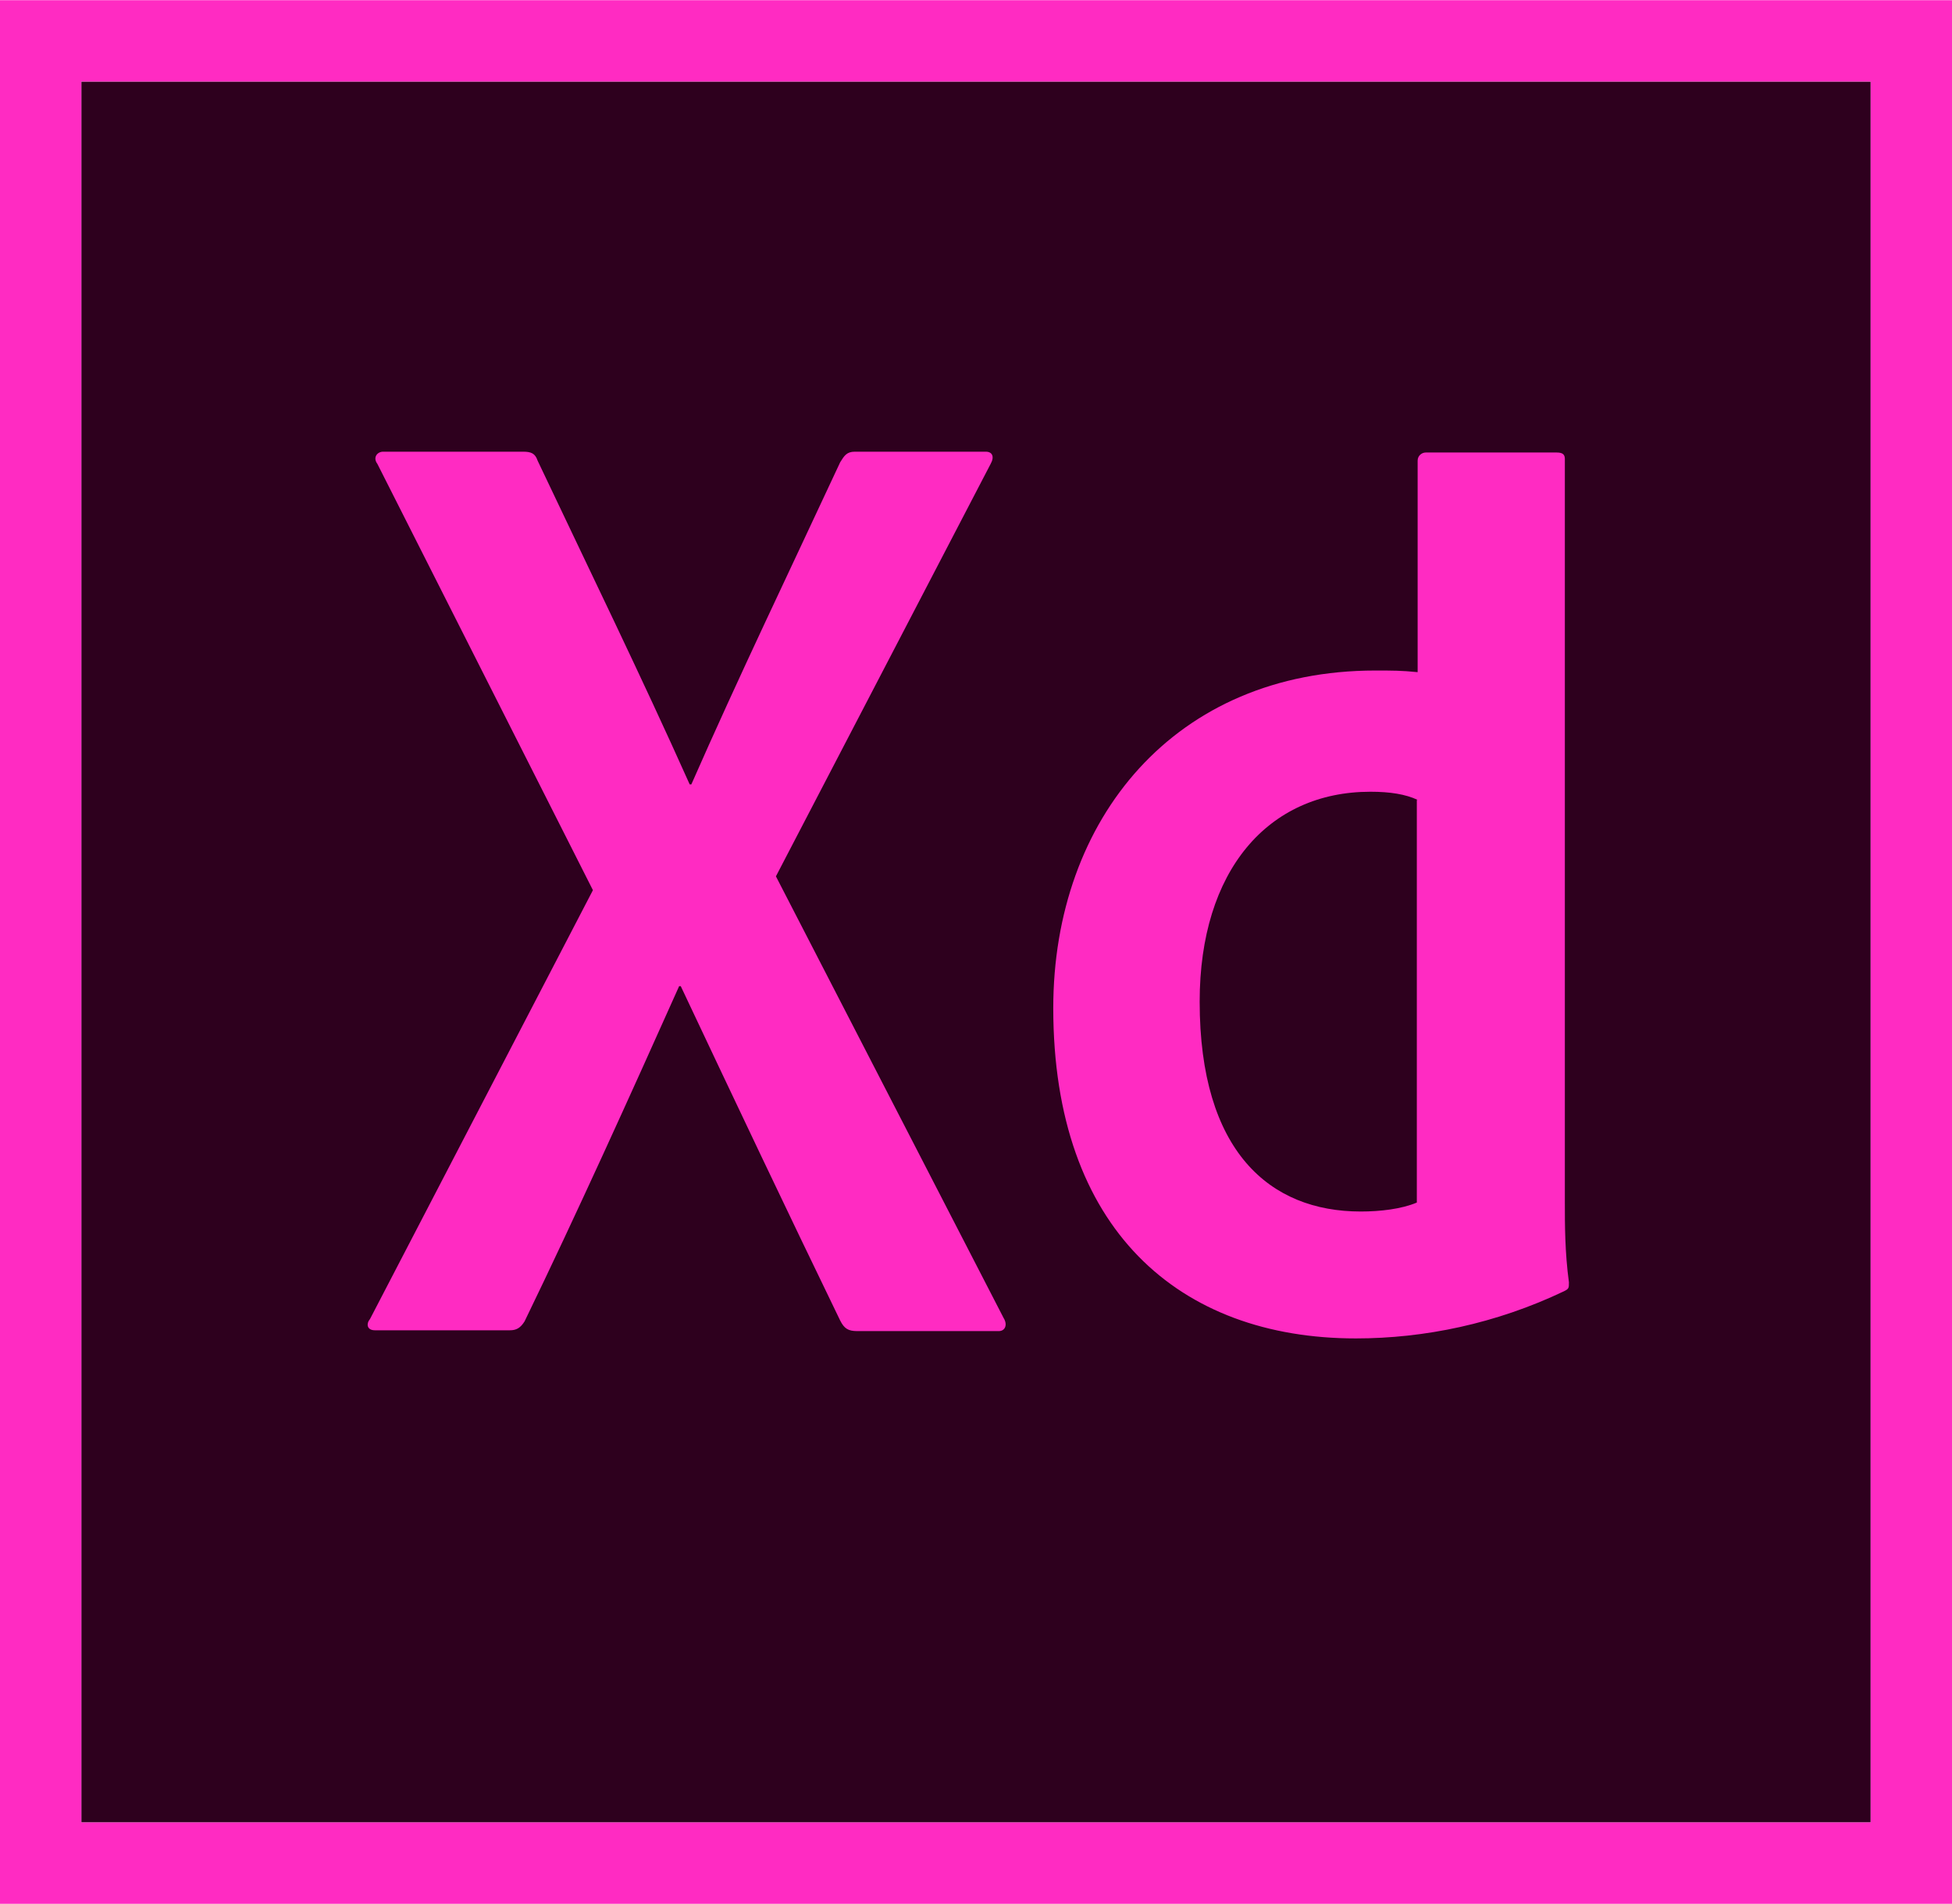
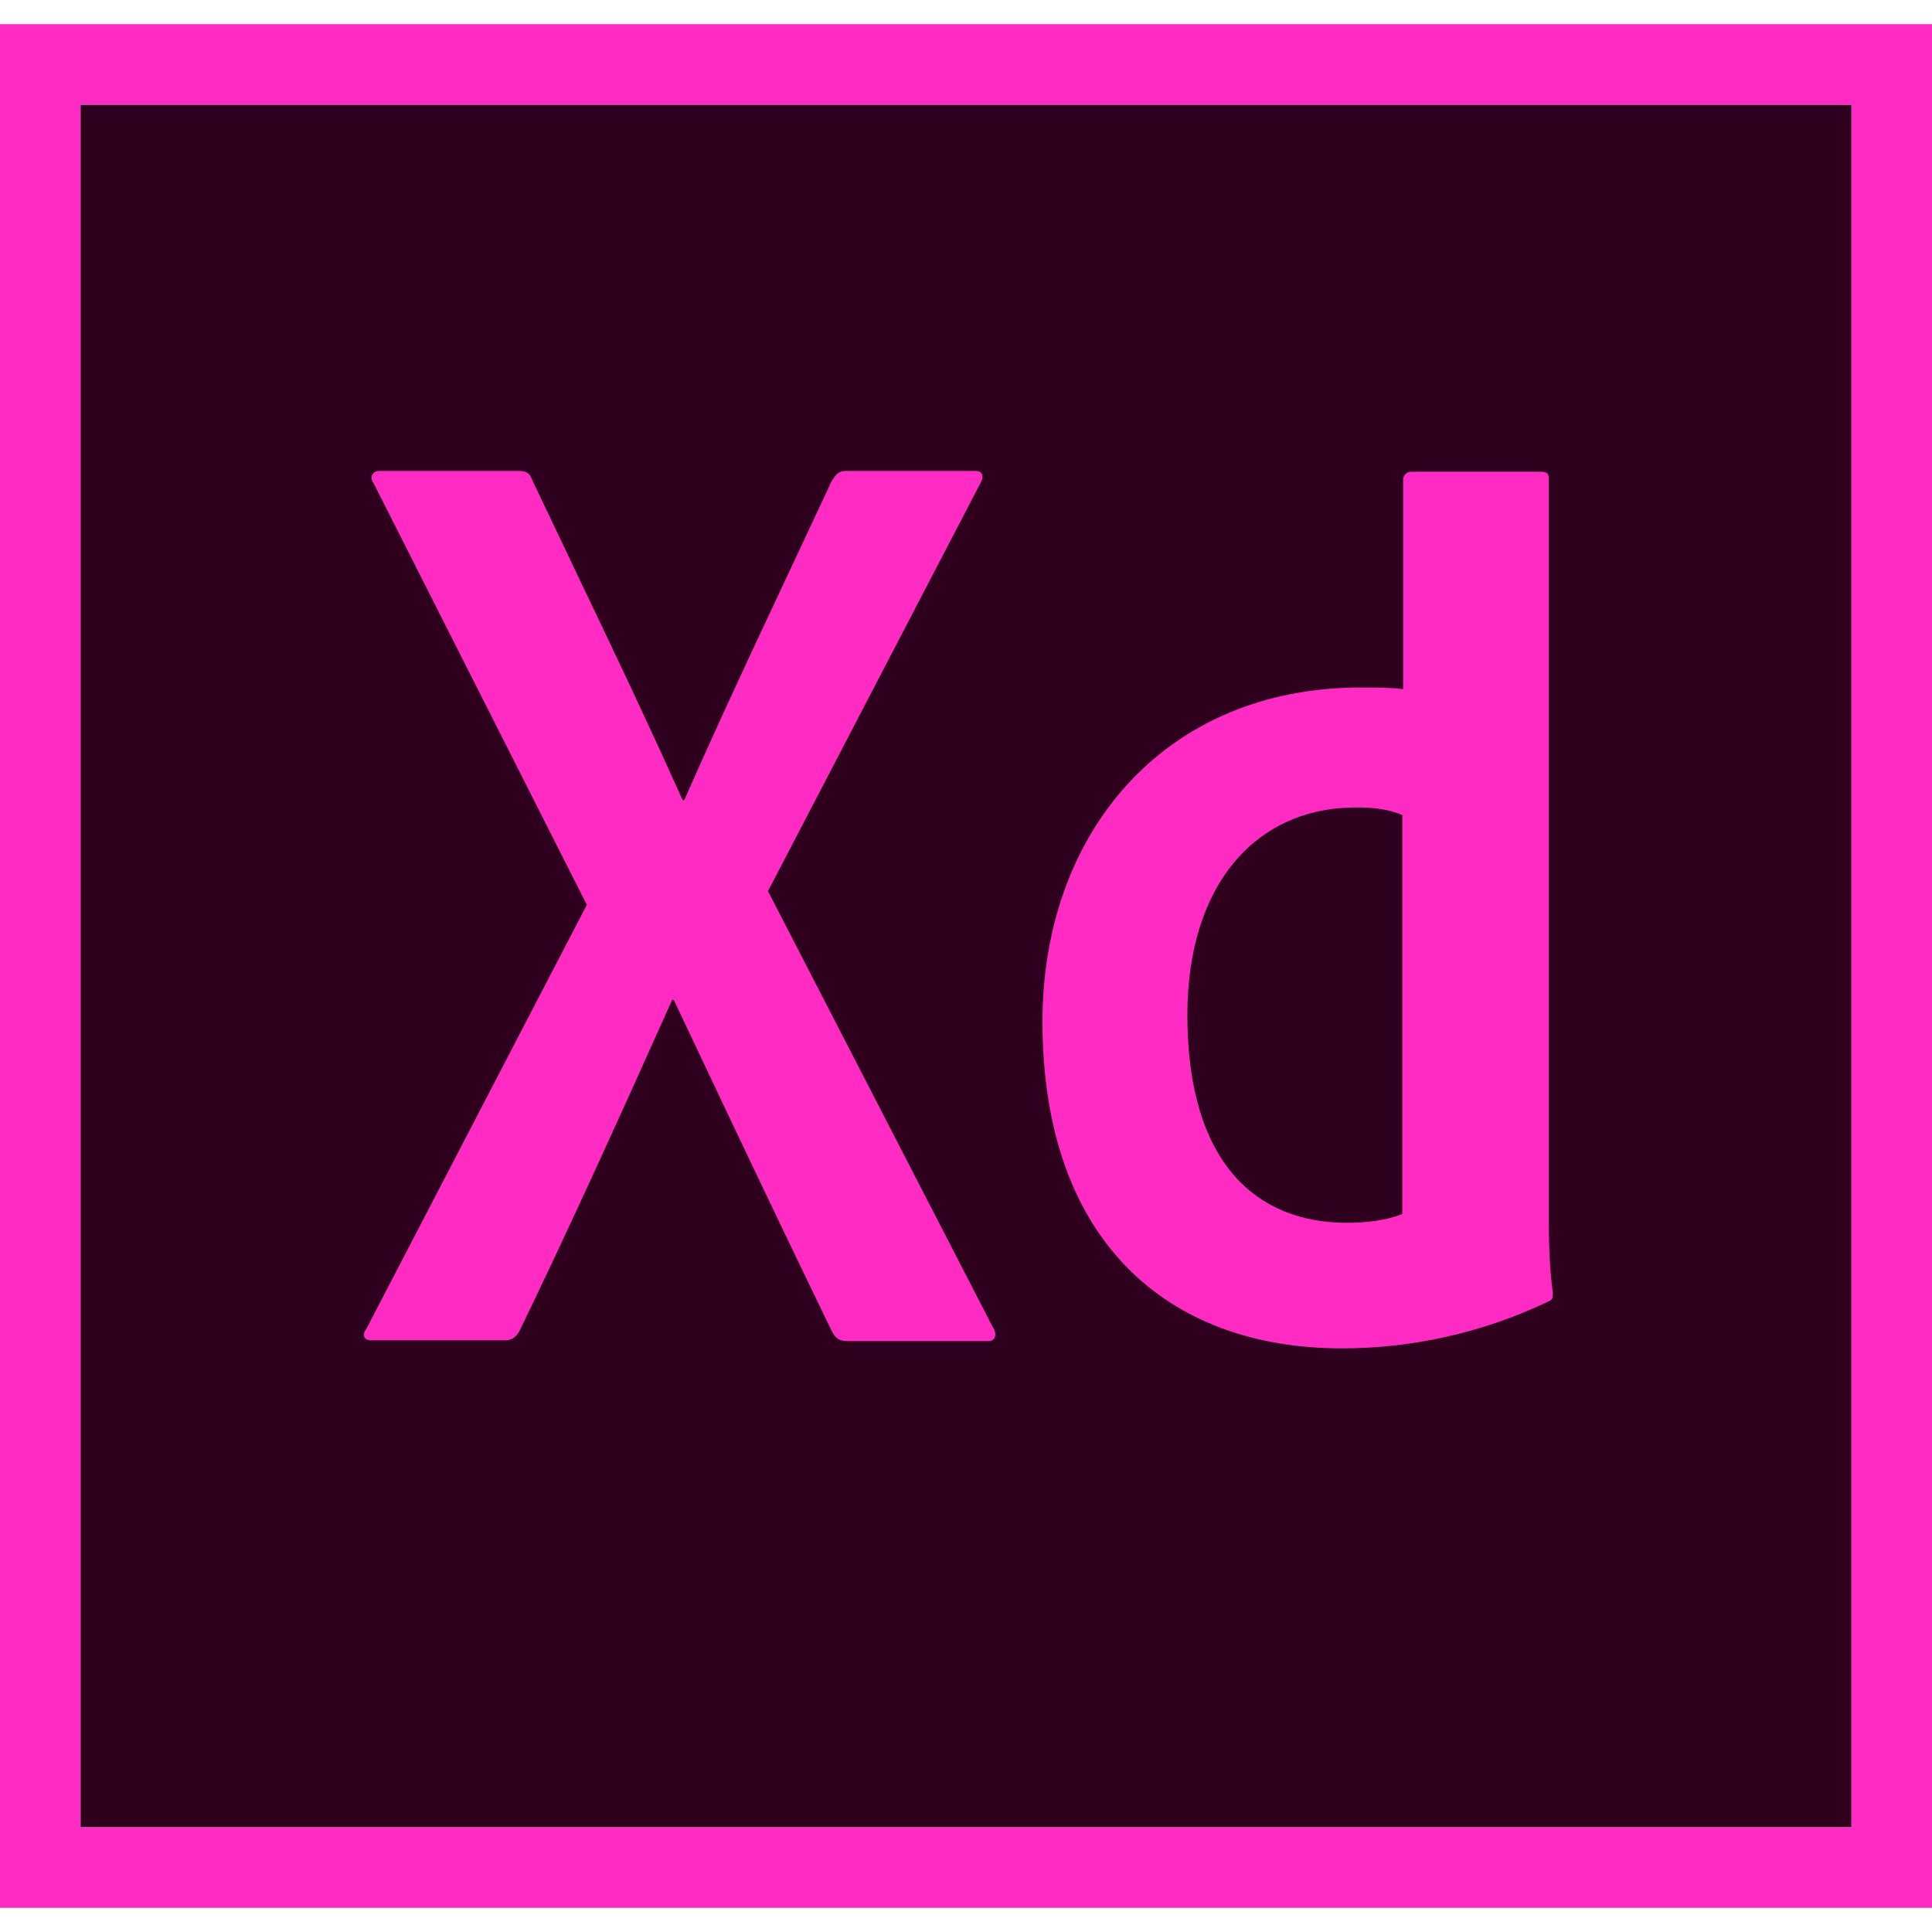
- <svg xmlns="http://www.w3.org/2000/svg" id="ps_x5F_cc_x5F_app_x5F_RGB.svg" viewBox="0 0 240 234" width="2500" height="2438">
+ <svg xmlns="http://www.w3.org/2000/svg" id="ps_x5F_cc_x5F_app_x5F_RGB.svg" viewBox="0 0 240 234" width="150" height="150">
  <style>
    .st0{fill:#2e001e}.st1{fill:#ff2bc2}
  </style>
  <path class="st0" d="M10 10h220v214H10z" />
  <path class="st1" d="M0 0v234h240V0H0zm10 10h220v214H10V10z" />
  <path class="st1" d="M174.3 98.3c-1.5-.7-3.4-1-5.8-1-12.6 0-21 9.7-21 25.8 0 18.4 8.6 25.8 19.8 25.8 2.4 0 5-.3 6.9-1.1V98.3h.1zm-44.8 25.6c0-23.3 15-41.5 39.6-41.5 2.1 0 3.2 0 5.2.2v-26c0-.6.5-1 1-1h16.1c.8 0 1 .3 1 .8v91.4c0 2.7 0 6.1.5 9.8 0 .7 0 .8-.6 1.1-8.4 4-17.2 5.8-25.6 5.8-21.7 0-37.2-13.4-37.2-40.6zm-34.1-16.2l28 54.3c.5.8.2 1.6-.6 1.6h-17.4c-1.1 0-1.6-.3-2.1-1.3-6.4-13.2-12.9-26.9-19.6-41.1h-.2c-6 13.4-12.6 28-19 41.2-.5.8-1 1.1-1.8 1.1H46.1c-1 0-1.1-.8-.6-1.4l27.4-52.7L46.4 57c-.6-.8 0-1.5.7-1.5h17.2c1 0 1.5.2 1.8 1.1C72.4 69.9 78.8 83 84.8 96.4h.2c5.8-13.2 12.2-26.5 18.3-39.6.5-.8.8-1.3 1.8-1.3h16.1c.8 0 1.1.6.6 1.5l-26.4 50.7z" />
</svg>
